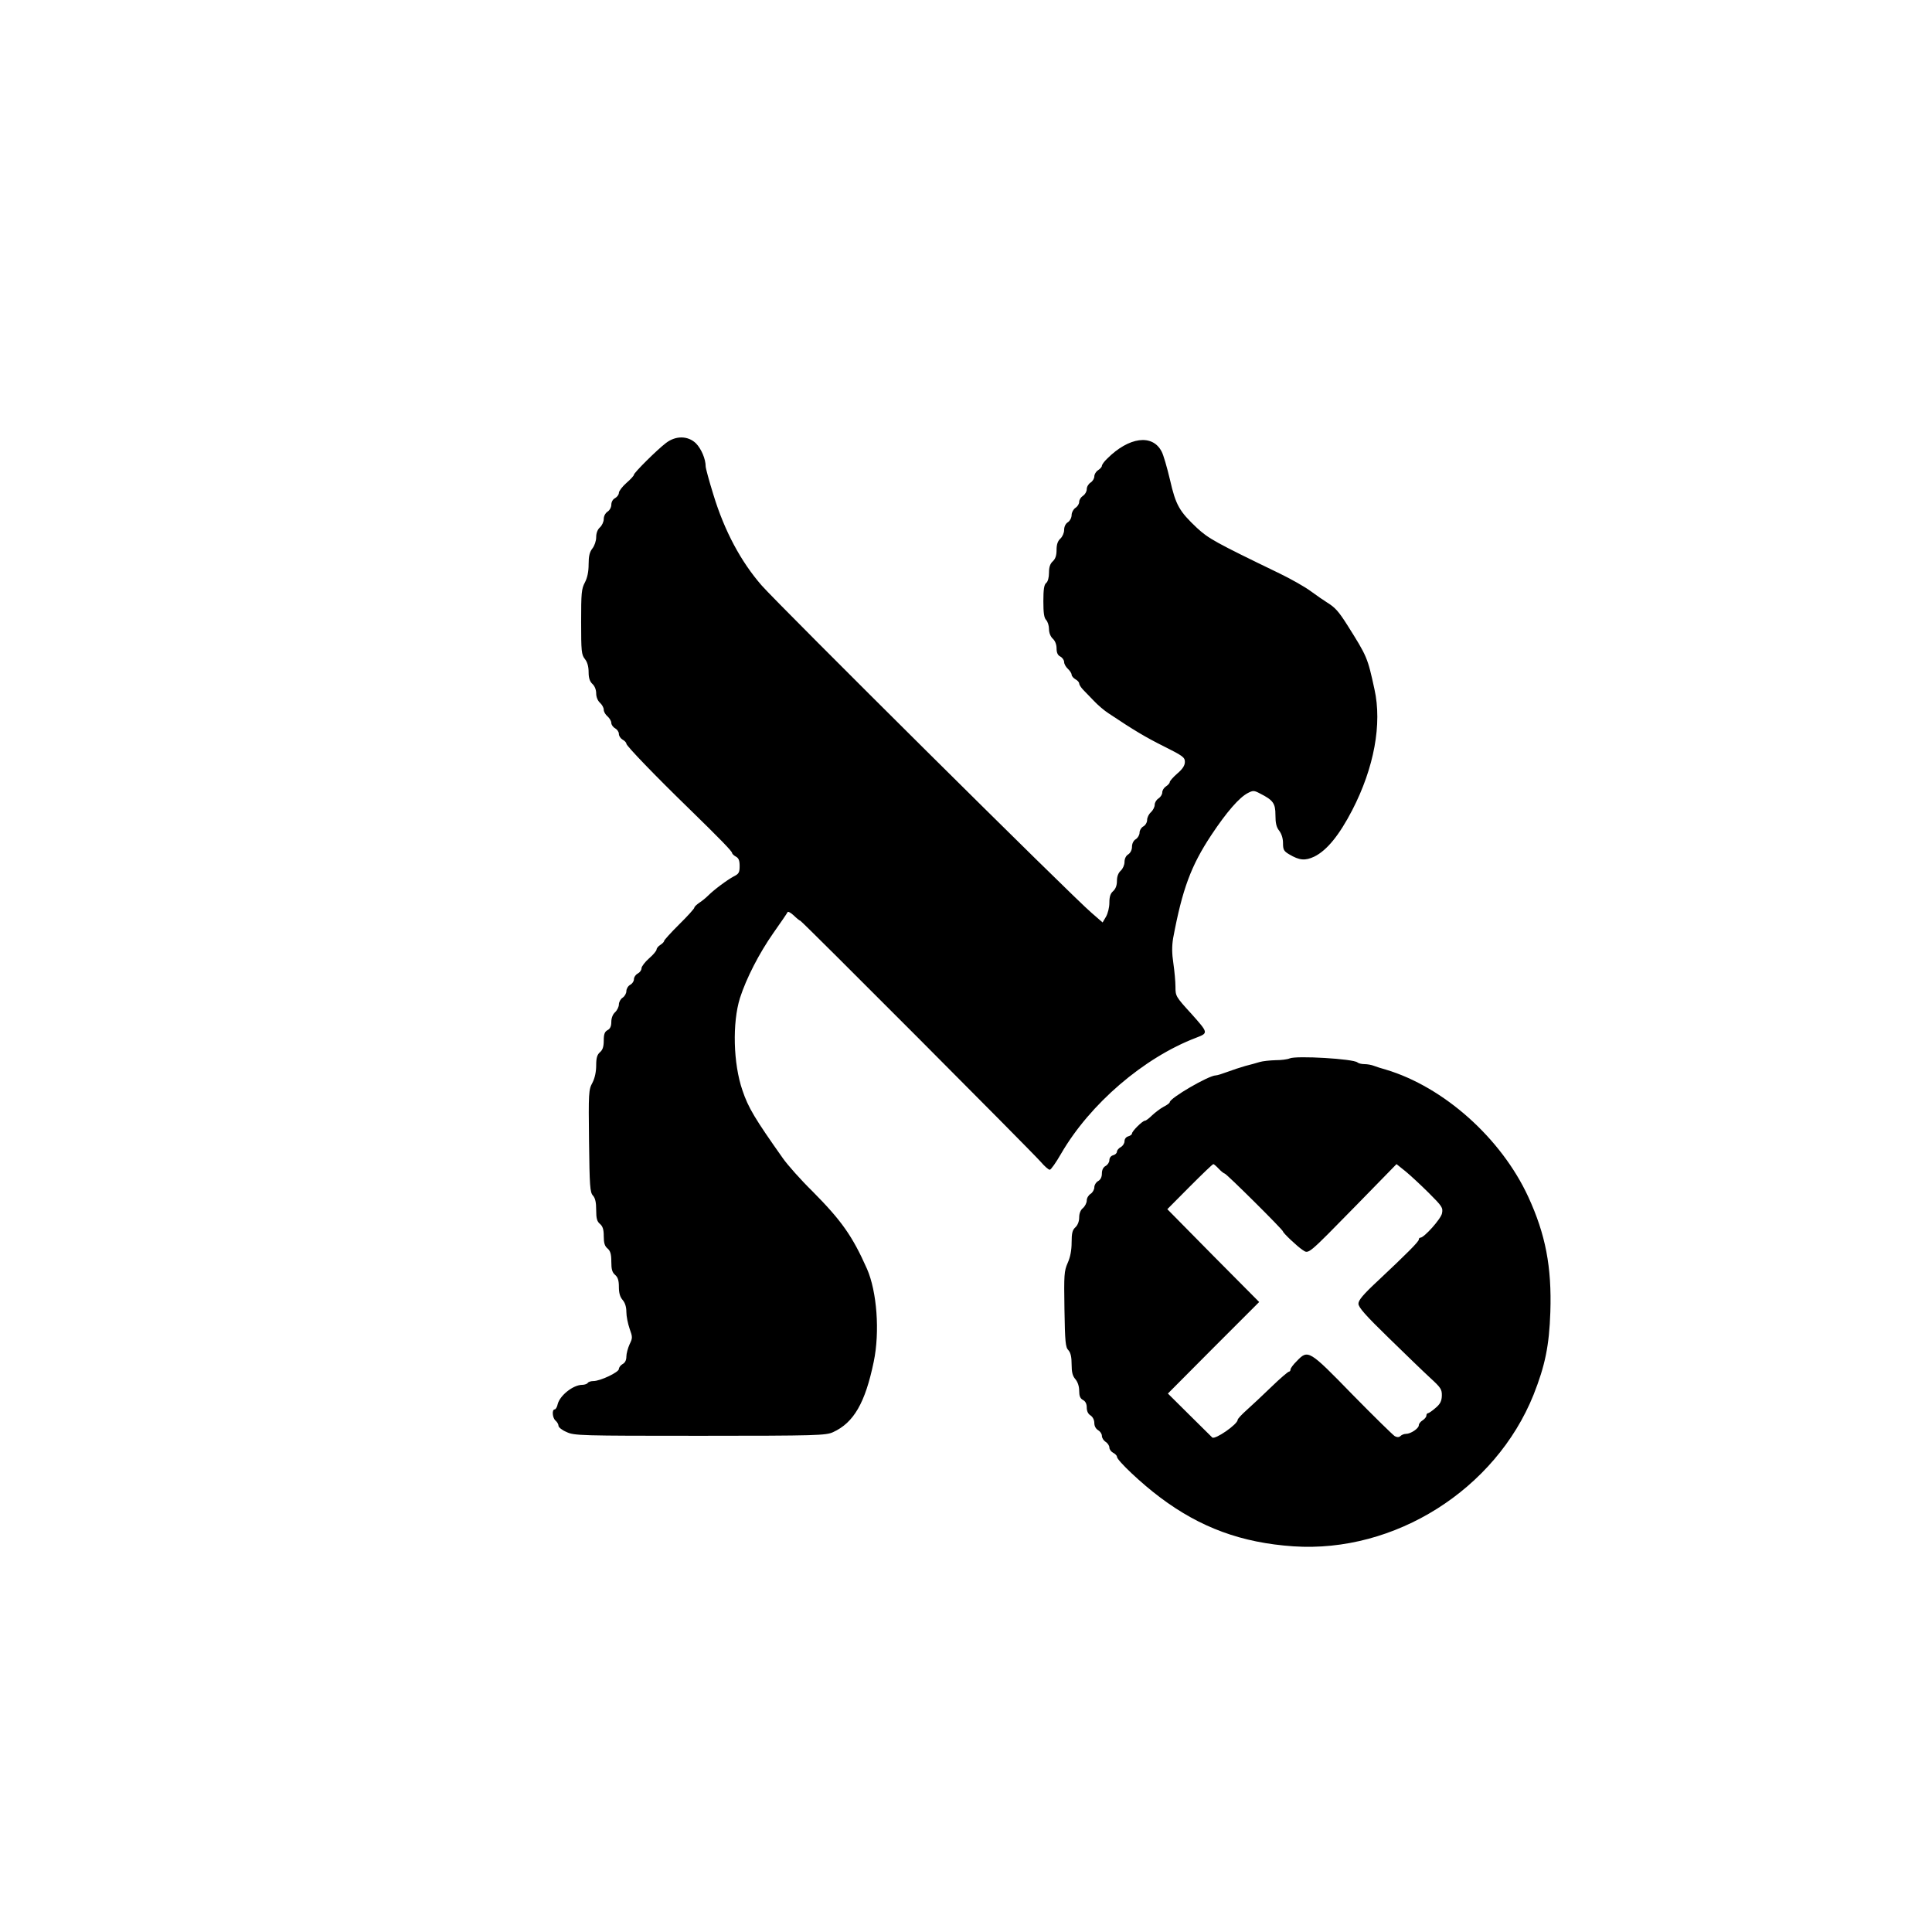
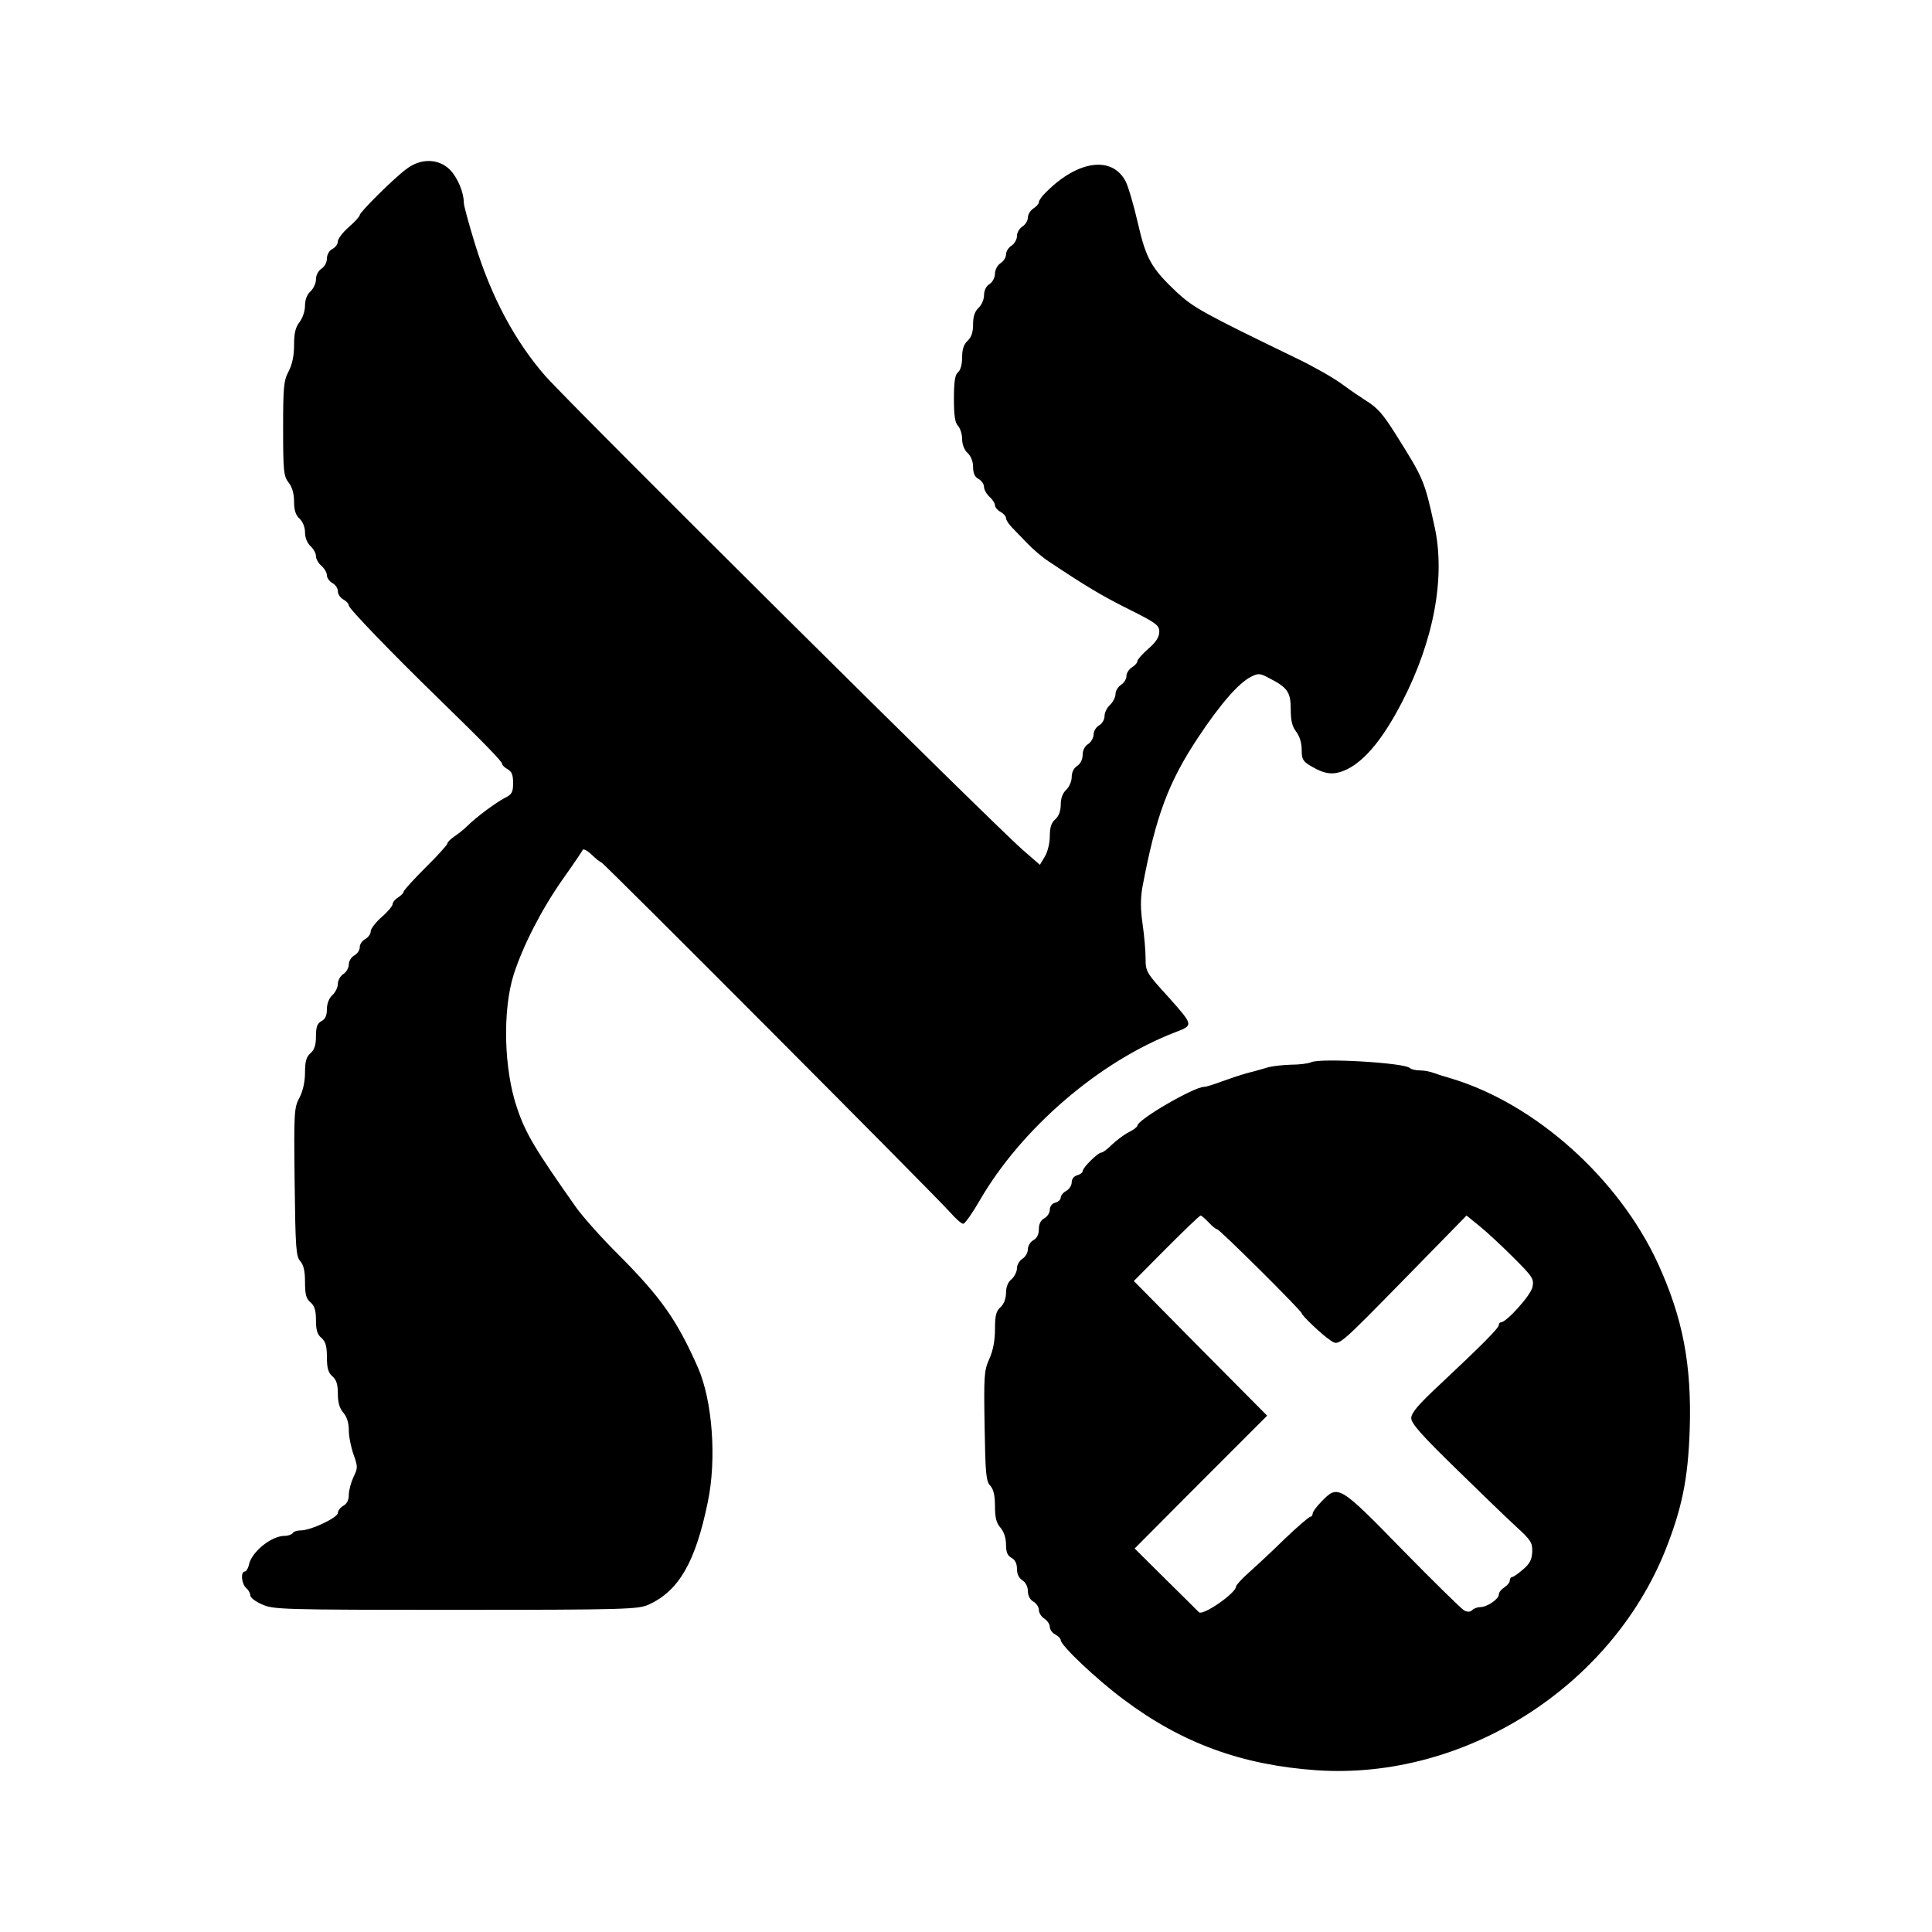
<svg xmlns="http://www.w3.org/2000/svg" width="24" height="24" viewBox="0 0 24 24">
-   <path d="M8.273 5.503C8.161 5.588 7.875 5.873 7.875 5.897C7.875 5.909 7.833 5.955 7.781 6C7.73 6.045 7.688 6.101 7.688 6.122C7.688 6.145 7.666 6.173 7.641 6.188C7.612 6.202 7.594 6.237 7.594 6.27C7.594 6.302 7.573 6.34 7.547 6.356C7.519 6.375 7.5 6.412 7.5 6.448C7.5 6.48 7.479 6.527 7.453 6.551C7.423 6.577 7.406 6.623 7.406 6.673C7.406 6.72 7.385 6.78 7.359 6.813C7.324 6.858 7.312 6.909 7.312 7.01C7.312 7.104 7.296 7.177 7.266 7.235C7.223 7.315 7.219 7.369 7.219 7.725C7.219 8.091 7.223 8.133 7.266 8.187C7.296 8.224 7.312 8.28 7.312 8.351C7.312 8.423 7.327 8.466 7.359 8.496C7.388 8.522 7.406 8.569 7.406 8.613C7.406 8.658 7.425 8.705 7.453 8.73C7.479 8.754 7.5 8.791 7.5 8.817C7.5 8.841 7.521 8.878 7.547 8.899C7.573 8.923 7.594 8.958 7.594 8.981C7.594 9.002 7.615 9.033 7.641 9.047C7.666 9.061 7.688 9.091 7.688 9.117C7.688 9.143 7.709 9.173 7.734 9.188C7.76 9.202 7.781 9.225 7.781 9.239C7.781 9.265 8.142 9.64 8.552 10.038C8.951 10.427 9.094 10.575 9.094 10.596C9.094 10.605 9.115 10.627 9.141 10.641C9.176 10.659 9.188 10.69 9.188 10.758C9.188 10.838 9.178 10.856 9.115 10.887C9.033 10.931 8.871 11.051 8.796 11.126C8.768 11.154 8.719 11.194 8.686 11.215C8.653 11.238 8.625 11.264 8.625 11.276C8.625 11.287 8.541 11.381 8.438 11.482C8.334 11.585 8.25 11.679 8.25 11.688C8.25 11.7 8.229 11.721 8.203 11.738C8.177 11.754 8.156 11.78 8.156 11.796C8.156 11.81 8.114 11.862 8.062 11.906C8.011 11.951 7.969 12.007 7.969 12.028C7.969 12.052 7.948 12.08 7.922 12.094C7.896 12.108 7.875 12.138 7.875 12.164C7.875 12.19 7.854 12.22 7.828 12.234C7.802 12.248 7.781 12.284 7.781 12.312C7.781 12.34 7.76 12.377 7.734 12.394C7.709 12.41 7.688 12.448 7.688 12.478C7.688 12.506 7.666 12.551 7.641 12.574C7.612 12.6 7.594 12.647 7.594 12.694C7.594 12.748 7.58 12.78 7.547 12.797C7.512 12.816 7.5 12.846 7.5 12.926C7.5 13.003 7.486 13.043 7.453 13.071C7.418 13.102 7.406 13.141 7.406 13.235C7.406 13.312 7.39 13.392 7.359 13.451C7.312 13.537 7.31 13.575 7.317 14.175C7.324 14.738 7.329 14.812 7.366 14.852C7.395 14.885 7.406 14.937 7.406 15.03C7.406 15.136 7.416 15.173 7.453 15.204C7.488 15.234 7.5 15.274 7.5 15.356C7.5 15.441 7.512 15.48 7.547 15.509C7.582 15.539 7.594 15.579 7.594 15.673C7.594 15.769 7.605 15.806 7.641 15.837C7.676 15.867 7.688 15.907 7.688 15.987C7.688 16.062 7.702 16.111 7.734 16.148C7.765 16.184 7.781 16.235 7.781 16.298C7.781 16.352 7.8 16.444 7.821 16.505C7.859 16.61 7.859 16.622 7.821 16.699C7.8 16.746 7.781 16.814 7.781 16.852C7.781 16.896 7.765 16.929 7.734 16.945C7.709 16.959 7.688 16.988 7.688 17.006C7.688 17.046 7.458 17.156 7.371 17.156C7.341 17.156 7.308 17.166 7.301 17.18C7.294 17.191 7.261 17.203 7.233 17.203C7.12 17.203 6.956 17.334 6.928 17.442C6.921 17.48 6.902 17.508 6.891 17.508C6.853 17.508 6.862 17.616 6.902 17.648C6.921 17.665 6.938 17.693 6.938 17.712C6.938 17.73 6.982 17.766 7.038 17.789C7.132 17.834 7.205 17.836 8.695 17.836C10.153 17.836 10.261 17.831 10.348 17.791C10.605 17.674 10.748 17.428 10.854 16.915C10.931 16.545 10.894 16.045 10.77 15.762C10.589 15.354 10.453 15.162 10.092 14.798C9.949 14.658 9.785 14.473 9.727 14.391C9.377 13.896 9.295 13.76 9.223 13.545C9.108 13.212 9.096 12.705 9.192 12.398C9.272 12.15 9.431 11.841 9.607 11.59C9.698 11.461 9.778 11.344 9.783 11.332C9.787 11.318 9.823 11.337 9.86 11.372C9.898 11.409 9.935 11.438 9.942 11.438C9.959 11.438 12.804 14.292 12.926 14.43C12.975 14.487 13.024 14.531 13.041 14.531C13.055 14.531 13.118 14.442 13.181 14.332C13.54 13.713 14.208 13.139 14.859 12.891C15.012 12.832 15.012 12.832 14.801 12.595C14.606 12.382 14.602 12.373 14.602 12.26C14.602 12.195 14.59 12.063 14.576 11.967C14.557 11.841 14.557 11.754 14.573 11.655C14.688 11.041 14.796 10.753 15.049 10.371C15.239 10.085 15.396 9.905 15.502 9.851C15.565 9.818 15.579 9.818 15.654 9.858C15.816 9.94 15.844 9.98 15.844 10.125C15.844 10.223 15.855 10.275 15.891 10.32C15.919 10.357 15.938 10.413 15.938 10.472C15.938 10.554 15.947 10.573 16.015 10.613C16.141 10.688 16.212 10.695 16.327 10.641C16.484 10.563 16.636 10.376 16.798 10.064C17.07 9.537 17.17 8.993 17.074 8.562C16.988 8.166 16.983 8.156 16.737 7.765C16.631 7.598 16.587 7.547 16.488 7.486C16.451 7.463 16.357 7.399 16.284 7.345C16.212 7.291 16.038 7.193 15.898 7.125C15.089 6.734 15.014 6.691 14.869 6.558C14.651 6.352 14.606 6.277 14.534 5.96C14.498 5.808 14.452 5.648 14.43 5.609C14.316 5.388 14.023 5.428 13.753 5.698C13.716 5.733 13.688 5.773 13.688 5.787C13.688 5.801 13.666 5.824 13.641 5.841C13.615 5.857 13.594 5.892 13.594 5.918C13.594 5.944 13.573 5.979 13.547 5.995C13.521 6.012 13.5 6.047 13.5 6.077C13.5 6.105 13.479 6.143 13.453 6.159C13.427 6.176 13.406 6.209 13.406 6.234C13.406 6.26 13.385 6.293 13.359 6.309C13.334 6.326 13.312 6.366 13.312 6.398C13.312 6.431 13.291 6.471 13.266 6.487C13.238 6.504 13.219 6.541 13.219 6.584C13.219 6.619 13.198 6.668 13.172 6.691C13.139 6.722 13.125 6.764 13.125 6.832C13.125 6.9 13.111 6.942 13.078 6.973C13.045 7.003 13.031 7.045 13.031 7.113C13.031 7.174 13.017 7.226 12.996 7.242C12.97 7.263 12.961 7.322 12.961 7.47C12.961 7.615 12.97 7.676 12.996 7.702C13.015 7.723 13.031 7.772 13.031 7.814C13.031 7.861 13.05 7.908 13.078 7.934C13.106 7.959 13.125 8.006 13.125 8.053C13.125 8.107 13.139 8.14 13.172 8.156C13.198 8.17 13.219 8.201 13.219 8.224C13.219 8.248 13.24 8.285 13.266 8.309C13.291 8.332 13.312 8.365 13.312 8.381C13.312 8.398 13.334 8.423 13.359 8.438C13.385 8.452 13.406 8.475 13.406 8.491C13.406 8.505 13.427 8.538 13.453 8.566C13.479 8.592 13.54 8.655 13.589 8.707C13.638 8.759 13.72 8.829 13.772 8.862C14.088 9.073 14.229 9.157 14.459 9.272C14.693 9.389 14.719 9.408 14.719 9.464C14.719 9.509 14.691 9.553 14.625 9.609C14.573 9.654 14.531 9.703 14.531 9.715C14.531 9.729 14.51 9.752 14.484 9.769C14.459 9.785 14.438 9.818 14.438 9.844C14.438 9.87 14.416 9.902 14.391 9.919C14.365 9.935 14.344 9.97 14.344 9.998C14.344 10.024 14.323 10.066 14.297 10.09C14.271 10.113 14.25 10.155 14.25 10.186C14.25 10.216 14.229 10.252 14.203 10.266C14.177 10.28 14.156 10.315 14.156 10.343C14.156 10.371 14.135 10.409 14.109 10.425C14.081 10.441 14.062 10.479 14.062 10.519C14.062 10.556 14.044 10.594 14.016 10.613C13.988 10.629 13.969 10.666 13.969 10.709C13.969 10.744 13.948 10.793 13.922 10.816C13.891 10.845 13.875 10.889 13.875 10.943C13.875 10.999 13.859 11.041 13.828 11.07C13.795 11.098 13.781 11.137 13.781 11.215C13.781 11.273 13.762 11.348 13.739 11.388L13.697 11.459L13.559 11.339C13.338 11.154 9.687 7.528 9.462 7.273C9.204 6.977 9 6.598 8.862 6.145C8.808 5.972 8.766 5.815 8.766 5.794C8.766 5.702 8.712 5.576 8.646 5.508C8.548 5.412 8.395 5.409 8.273 5.503ZM16.02 13.148C15.994 13.16 15.916 13.17 15.846 13.17C15.776 13.172 15.687 13.181 15.647 13.193C15.607 13.205 15.527 13.228 15.469 13.242C15.41 13.259 15.312 13.291 15.248 13.315C15.185 13.338 15.122 13.359 15.103 13.359C15.016 13.359 14.531 13.641 14.531 13.692C14.531 13.702 14.498 13.727 14.456 13.748C14.414 13.77 14.351 13.819 14.313 13.854C14.276 13.891 14.236 13.922 14.222 13.922C14.194 13.922 14.062 14.051 14.062 14.081C14.062 14.093 14.041 14.109 14.016 14.116C13.988 14.123 13.969 14.149 13.969 14.177C13.969 14.203 13.948 14.236 13.922 14.25C13.896 14.264 13.875 14.29 13.875 14.306C13.875 14.325 13.854 14.344 13.828 14.351C13.8 14.358 13.781 14.384 13.781 14.412C13.781 14.438 13.76 14.47 13.734 14.484C13.704 14.501 13.688 14.534 13.688 14.578C13.688 14.623 13.671 14.655 13.641 14.672C13.615 14.686 13.594 14.721 13.594 14.749C13.594 14.777 13.573 14.815 13.547 14.831C13.521 14.848 13.5 14.883 13.5 14.913C13.5 14.941 13.479 14.984 13.453 15.007C13.423 15.03 13.406 15.075 13.406 15.124C13.406 15.173 13.387 15.22 13.359 15.246C13.322 15.279 13.312 15.319 13.312 15.434C13.312 15.53 13.296 15.616 13.263 15.689C13.219 15.79 13.216 15.834 13.223 16.263C13.23 16.669 13.235 16.737 13.273 16.774C13.301 16.807 13.312 16.859 13.312 16.95C13.312 17.046 13.324 17.093 13.359 17.133C13.387 17.166 13.406 17.22 13.406 17.276C13.406 17.341 13.418 17.372 13.453 17.391C13.484 17.407 13.5 17.44 13.5 17.484C13.5 17.529 13.516 17.564 13.547 17.583C13.575 17.602 13.594 17.639 13.594 17.677C13.594 17.716 13.613 17.749 13.641 17.766C13.666 17.78 13.688 17.812 13.688 17.836C13.688 17.862 13.709 17.895 13.734 17.911C13.76 17.927 13.781 17.96 13.781 17.981C13.781 18.005 13.802 18.033 13.828 18.047C13.854 18.061 13.875 18.082 13.875 18.096C13.875 18.141 14.182 18.431 14.412 18.602C14.911 18.977 15.424 19.165 16.066 19.209C17.325 19.294 18.577 18.504 19.05 17.327C19.193 16.966 19.245 16.718 19.259 16.298C19.277 15.738 19.2 15.335 18.984 14.866C18.647 14.137 17.934 13.502 17.215 13.287C17.163 13.273 17.098 13.252 17.067 13.24C17.037 13.228 16.985 13.219 16.95 13.219C16.913 13.219 16.875 13.209 16.863 13.198C16.816 13.153 16.102 13.111 16.02 13.148ZM15.141 14.52C15.171 14.552 15.204 14.578 15.213 14.578C15.234 14.578 15.938 15.277 15.938 15.298C15.938 15.316 16.116 15.485 16.181 15.527C16.259 15.579 16.233 15.6 16.849 14.972L17.348 14.461L17.459 14.55C17.517 14.597 17.648 14.719 17.747 14.817C17.916 14.986 17.927 15.002 17.913 15.073C17.899 15.143 17.691 15.375 17.644 15.375C17.634 15.375 17.625 15.384 17.625 15.398C17.625 15.424 17.475 15.574 17.126 15.902C16.934 16.08 16.875 16.151 16.875 16.195C16.875 16.24 16.964 16.341 17.248 16.617C17.452 16.816 17.684 17.041 17.766 17.116C17.899 17.238 17.913 17.259 17.911 17.339C17.909 17.405 17.89 17.442 17.834 17.489C17.791 17.527 17.749 17.555 17.74 17.555C17.728 17.555 17.719 17.569 17.719 17.585C17.719 17.602 17.698 17.627 17.672 17.644C17.646 17.66 17.625 17.686 17.625 17.705C17.625 17.745 17.524 17.812 17.466 17.812C17.442 17.812 17.412 17.824 17.398 17.838C17.381 17.855 17.358 17.857 17.327 17.841C17.304 17.827 17.067 17.595 16.8 17.323C16.259 16.767 16.249 16.762 16.109 16.908C16.066 16.95 16.031 16.997 16.031 17.013C16.031 17.027 16.022 17.039 16.012 17.039C16.001 17.039 15.902 17.123 15.795 17.227C15.687 17.332 15.548 17.461 15.488 17.515C15.427 17.569 15.375 17.625 15.375 17.637C15.375 17.693 15.094 17.887 15.059 17.857C15.054 17.852 14.927 17.726 14.777 17.578L14.508 17.311L15.075 16.741L15.642 16.174L15.07 15.598L14.501 15.021L14.78 14.74C14.932 14.588 15.063 14.461 15.073 14.461C15.08 14.461 15.11 14.487 15.141 14.52Z" />
+   <path d="M 5.048,2.1 C 4.884,2.222 4.469,2.637 4.469,2.671 C 4.469,2.688 4.408,2.756 4.333,2.821 C 4.258,2.886 4.197,2.967 4.197,2.998 C 4.197,3.032 4.167,3.073 4.129,3.093 C 4.088,3.114 4.061,3.165 4.061,3.212 C 4.061,3.26 4.031,3.314 3.993,3.338 C 3.952,3.365 3.925,3.42 3.925,3.471 C 3.925,3.518 3.894,3.586 3.857,3.62 C 3.813,3.658 3.789,3.726 3.789,3.797 C 3.789,3.865 3.758,3.954 3.721,4.001 C 3.67,4.066 3.653,4.141 3.653,4.287 C 3.653,4.423 3.629,4.529 3.585,4.614 C 3.524,4.729 3.517,4.807 3.517,5.324 C 3.517,5.855 3.524,5.916 3.585,5.994 C 3.629,6.049 3.653,6.131 3.653,6.233 C 3.653,6.338 3.673,6.399 3.721,6.443 C 3.762,6.481 3.789,6.549 3.789,6.614 C 3.789,6.678 3.816,6.746 3.857,6.784 C 3.894,6.818 3.925,6.872 3.925,6.909 C 3.925,6.943 3.956,6.998 3.993,7.029 C 4.031,7.063 4.061,7.114 4.061,7.148 C 4.061,7.178 4.092,7.222 4.129,7.243 C 4.167,7.263 4.197,7.307 4.197,7.345 C 4.197,7.382 4.228,7.426 4.265,7.447 C 4.303,7.467 4.333,7.501 4.333,7.522 C 4.333,7.559 4.857,8.103 5.452,8.682 C 6.031,9.246 6.238,9.46 6.238,9.491 C 6.238,9.505 6.269,9.535 6.306,9.556 C 6.357,9.583 6.374,9.627 6.374,9.726 C 6.374,9.841 6.36,9.869 6.269,9.913 C 6.15,9.977 5.915,10.151 5.806,10.26 C 5.765,10.301 5.694,10.358 5.646,10.389 C 5.599,10.423 5.558,10.46 5.558,10.477 C 5.558,10.494 5.435,10.631 5.286,10.777 C 5.136,10.926 5.014,11.063 5.014,11.076 C 5.014,11.093 4.983,11.124 4.946,11.148 C 4.908,11.171 4.877,11.209 4.877,11.233 C 4.877,11.253 4.816,11.328 4.741,11.392 C 4.667,11.457 4.605,11.539 4.605,11.569 C 4.605,11.603 4.575,11.644 4.537,11.665 C 4.5,11.685 4.469,11.729 4.469,11.767 C 4.469,11.804 4.439,11.848 4.401,11.869 C 4.364,11.889 4.333,11.94 4.333,11.981 C 4.333,12.022 4.303,12.076 4.265,12.1 C 4.228,12.124 4.197,12.178 4.197,12.222 C 4.197,12.263 4.167,12.328 4.129,12.362 C 4.088,12.399 4.061,12.467 4.061,12.535 C 4.061,12.614 4.041,12.661 3.993,12.685 C 3.942,12.712 3.925,12.756 3.925,12.872 C 3.925,12.984 3.905,13.042 3.857,13.083 C 3.806,13.127 3.789,13.185 3.789,13.321 C 3.789,13.433 3.765,13.549 3.721,13.634 C 3.653,13.76 3.65,13.814 3.66,14.685 C 3.67,15.501 3.677,15.61 3.731,15.668 C 3.772,15.716 3.789,15.79 3.789,15.926 C 3.789,16.079 3.803,16.134 3.857,16.178 C 3.908,16.222 3.925,16.28 3.925,16.399 C 3.925,16.522 3.942,16.579 3.993,16.62 C 4.044,16.665 4.061,16.722 4.061,16.858 C 4.061,16.998 4.078,17.052 4.129,17.097 C 4.18,17.141 4.197,17.199 4.197,17.314 C 4.197,17.423 4.218,17.494 4.265,17.549 C 4.309,17.6 4.333,17.675 4.333,17.767 C 4.333,17.845 4.36,17.977 4.391,18.066 C 4.446,18.219 4.446,18.236 4.391,18.348 C 4.36,18.416 4.333,18.515 4.333,18.569 C 4.333,18.634 4.309,18.682 4.265,18.705 C 4.228,18.726 4.197,18.767 4.197,18.794 C 4.197,18.852 3.864,19.011 3.738,19.011 C 3.694,19.011 3.646,19.025 3.636,19.045 C 3.626,19.062 3.578,19.079 3.537,19.079 C 3.374,19.079 3.136,19.27 3.095,19.426 C 3.085,19.481 3.058,19.522 3.041,19.522 C 2.986,19.522 3,19.678 3.058,19.726 C 3.085,19.75 3.109,19.79 3.109,19.818 C 3.109,19.845 3.173,19.896 3.255,19.93 C 3.391,19.994 3.497,19.998 5.66,19.998 C 7.775,19.998 7.932,19.991 8.058,19.933 C 8.432,19.763 8.639,19.406 8.792,18.661 C 8.905,18.124 8.85,17.399 8.67,16.988 C 8.408,16.396 8.211,16.117 7.687,15.59 C 7.48,15.386 7.241,15.117 7.156,14.998 C 6.65,14.28 6.531,14.083 6.425,13.77 C 6.258,13.287 6.241,12.552 6.381,12.107 C 6.497,11.746 6.728,11.297 6.983,10.933 C 7.116,10.746 7.231,10.576 7.238,10.559 C 7.245,10.539 7.296,10.566 7.35,10.617 C 7.405,10.671 7.459,10.712 7.469,10.712 C 7.493,10.712 11.622,14.855 11.799,15.056 C 11.871,15.137 11.942,15.202 11.966,15.202 C 11.986,15.202 12.078,15.073 12.17,14.913 C 12.69,14.015 13.66,13.182 14.605,12.821 C 14.826,12.736 14.826,12.736 14.52,12.392 C 14.238,12.083 14.231,12.069 14.231,11.906 C 14.231,11.811 14.214,11.62 14.194,11.481 C 14.167,11.297 14.167,11.171 14.19,11.028 C 14.357,10.137 14.514,9.719 14.881,9.165 C 15.156,8.75 15.384,8.488 15.537,8.409 C 15.629,8.362 15.65,8.362 15.758,8.42 C 15.993,8.539 16.034,8.597 16.034,8.807 C 16.034,8.95 16.051,9.025 16.102,9.09 C 16.143,9.144 16.17,9.226 16.17,9.311 C 16.17,9.43 16.184,9.457 16.282,9.515 C 16.466,9.624 16.568,9.634 16.735,9.556 C 16.962,9.443 17.184,9.171 17.418,8.719 C 17.813,7.954 17.959,7.165 17.82,6.539 C 17.694,5.964 17.687,5.95 17.33,5.382 C 17.177,5.141 17.112,5.066 16.969,4.977 C 16.915,4.943 16.779,4.852 16.673,4.773 C 16.568,4.695 16.316,4.552 16.112,4.454 C 14.939,3.886 14.83,3.824 14.619,3.631 C 14.303,3.331 14.238,3.222 14.133,2.763 C 14.082,2.542 14.014,2.311 13.983,2.253 C 13.816,1.933 13.391,1.991 13,2.382 C 12.945,2.433 12.905,2.491 12.905,2.512 C 12.905,2.532 12.874,2.566 12.837,2.59 C 12.799,2.614 12.769,2.665 12.769,2.702 C 12.769,2.739 12.738,2.79 12.701,2.814 C 12.663,2.838 12.633,2.889 12.633,2.933 C 12.633,2.974 12.602,3.029 12.565,3.052 C 12.527,3.076 12.497,3.124 12.497,3.161 C 12.497,3.199 12.466,3.246 12.428,3.27 C 12.391,3.294 12.36,3.352 12.36,3.399 C 12.36,3.447 12.33,3.505 12.292,3.529 C 12.252,3.552 12.224,3.607 12.224,3.668 C 12.224,3.719 12.194,3.79 12.156,3.824 C 12.109,3.869 12.088,3.93 12.088,4.029 C 12.088,4.127 12.068,4.188 12.02,4.233 C 11.973,4.277 11.952,4.338 11.952,4.437 C 11.952,4.525 11.932,4.6 11.901,4.624 C 11.864,4.654 11.85,4.739 11.85,4.954 C 11.85,5.165 11.864,5.253 11.901,5.29 C 11.928,5.321 11.952,5.392 11.952,5.454 C 11.952,5.522 11.979,5.59 12.02,5.627 C 12.061,5.665 12.088,5.733 12.088,5.801 C 12.088,5.879 12.109,5.926 12.156,5.95 C 12.194,5.971 12.224,6.015 12.224,6.049 C 12.224,6.083 12.255,6.137 12.292,6.171 C 12.33,6.205 12.36,6.253 12.36,6.277 C 12.36,6.301 12.391,6.338 12.428,6.358 C 12.466,6.379 12.497,6.413 12.497,6.437 C 12.497,6.457 12.527,6.505 12.565,6.546 C 12.602,6.583 12.69,6.675 12.762,6.75 C 12.833,6.824 12.952,6.926 13.027,6.974 C 13.486,7.28 13.69,7.403 14.024,7.569 C 14.364,7.739 14.401,7.767 14.401,7.848 C 14.401,7.913 14.36,7.977 14.265,8.059 C 14.19,8.124 14.129,8.195 14.129,8.212 C 14.129,8.233 14.099,8.267 14.061,8.29 C 14.024,8.314 13.993,8.362 13.993,8.399 C 13.993,8.437 13.962,8.484 13.925,8.508 C 13.888,8.532 13.857,8.583 13.857,8.624 C 13.857,8.661 13.826,8.722 13.789,8.756 C 13.752,8.79 13.721,8.852 13.721,8.896 C 13.721,8.94 13.69,8.991 13.653,9.011 C 13.616,9.032 13.585,9.083 13.585,9.124 C 13.585,9.165 13.554,9.219 13.517,9.243 C 13.476,9.267 13.449,9.321 13.449,9.379 C 13.449,9.433 13.422,9.488 13.381,9.515 C 13.34,9.539 13.313,9.593 13.313,9.654 C 13.313,9.705 13.282,9.777 13.245,9.811 C 13.201,9.852 13.177,9.916 13.177,9.994 C 13.177,10.076 13.153,10.137 13.109,10.178 C 13.061,10.219 13.041,10.277 13.041,10.389 C 13.041,10.474 13.014,10.583 12.979,10.641 L 12.918,10.743 L 12.718,10.569 C 12.398,10.301 7.099,5.039 6.772,4.668 C 6.398,4.239 6.102,3.688 5.901,3.032 C 5.823,2.78 5.762,2.552 5.762,2.522 C 5.762,2.389 5.684,2.205 5.588,2.107 C 5.446,1.967 5.224,1.964 5.048,2.1 Z M 16.289,13.195 C 16.252,13.212 16.139,13.226 16.037,13.226 C 15.935,13.229 15.806,13.243 15.748,13.26 C 15.69,13.277 15.575,13.311 15.49,13.331 C 15.405,13.355 15.262,13.403 15.17,13.437 C 15.078,13.471 14.986,13.501 14.959,13.501 C 14.833,13.501 14.129,13.909 14.129,13.984 C 14.129,13.998 14.082,14.035 14.02,14.066 C 13.959,14.097 13.867,14.168 13.813,14.219 C 13.758,14.273 13.701,14.318 13.68,14.318 C 13.639,14.318 13.449,14.505 13.449,14.549 C 13.449,14.566 13.418,14.59 13.381,14.6 C 13.34,14.61 13.313,14.648 13.313,14.688 C 13.313,14.726 13.282,14.773 13.245,14.794 C 13.207,14.814 13.177,14.852 13.177,14.875 C 13.177,14.903 13.146,14.93 13.109,14.94 C 13.068,14.95 13.041,14.988 13.041,15.028 C 13.041,15.066 13.01,15.114 12.973,15.134 C 12.928,15.158 12.905,15.205 12.905,15.27 C 12.905,15.335 12.881,15.382 12.837,15.406 C 12.799,15.426 12.769,15.477 12.769,15.518 C 12.769,15.559 12.738,15.614 12.701,15.637 C 12.663,15.661 12.633,15.712 12.633,15.756 C 12.633,15.797 12.602,15.858 12.565,15.892 C 12.52,15.926 12.497,15.991 12.497,16.062 C 12.497,16.134 12.469,16.202 12.428,16.239 C 12.374,16.287 12.36,16.345 12.36,16.511 C 12.36,16.651 12.337,16.777 12.289,16.882 C 12.224,17.028 12.221,17.093 12.231,17.716 C 12.241,18.304 12.248,18.403 12.303,18.457 C 12.343,18.505 12.36,18.579 12.36,18.712 C 12.36,18.852 12.377,18.92 12.428,18.977 C 12.469,19.025 12.497,19.103 12.497,19.185 C 12.497,19.28 12.514,19.324 12.565,19.352 C 12.609,19.375 12.633,19.423 12.633,19.488 C 12.633,19.552 12.656,19.603 12.701,19.631 C 12.741,19.658 12.769,19.712 12.769,19.767 C 12.769,19.824 12.796,19.872 12.837,19.896 C 12.874,19.916 12.905,19.964 12.905,19.998 C 12.905,20.035 12.935,20.083 12.973,20.107 C 13.01,20.131 13.041,20.178 13.041,20.209 C 13.041,20.243 13.071,20.284 13.109,20.304 C 13.146,20.324 13.177,20.355 13.177,20.375 C 13.177,20.44 13.622,20.862 13.956,21.11 C 14.68,21.654 15.425,21.926 16.357,21.991 C 18.184,22.113 20,20.967 20.687,19.26 C 20.894,18.736 20.969,18.375 20.99,17.767 C 21.017,16.954 20.905,16.369 20.592,15.688 C 20.102,14.631 19.068,13.709 18.024,13.396 C 17.949,13.375 17.854,13.345 17.809,13.328 C 17.765,13.311 17.69,13.297 17.639,13.297 C 17.585,13.297 17.531,13.284 17.513,13.267 C 17.445,13.202 16.408,13.141 16.289,13.195 Z M 15.014,15.185 C 15.058,15.233 15.105,15.27 15.119,15.27 C 15.15,15.27 16.17,16.284 16.17,16.314 C 16.17,16.341 16.428,16.586 16.524,16.648 C 16.636,16.722 16.599,16.753 17.493,15.841 L 18.218,15.1 L 18.377,15.229 C 18.462,15.297 18.653,15.474 18.796,15.617 C 19.041,15.862 19.058,15.886 19.037,15.988 C 19.017,16.09 18.714,16.426 18.646,16.426 C 18.633,16.426 18.619,16.44 18.619,16.46 C 18.619,16.498 18.401,16.716 17.894,17.192 C 17.616,17.45 17.531,17.552 17.531,17.617 C 17.531,17.682 17.66,17.828 18.071,18.229 C 18.367,18.518 18.704,18.845 18.823,18.954 C 19.017,19.131 19.037,19.161 19.034,19.277 C 19.03,19.372 19.003,19.426 18.922,19.494 C 18.86,19.549 18.799,19.59 18.786,19.59 C 18.769,19.59 18.755,19.61 18.755,19.634 C 18.755,19.658 18.724,19.695 18.687,19.719 C 18.65,19.743 18.619,19.78 18.619,19.807 C 18.619,19.865 18.473,19.964 18.388,19.964 C 18.354,19.964 18.309,19.981 18.289,20.001 C 18.265,20.025 18.231,20.028 18.187,20.005 C 18.153,19.984 17.809,19.648 17.422,19.253 C 16.636,18.447 16.622,18.44 16.418,18.651 C 16.357,18.712 16.306,18.78 16.306,18.804 C 16.306,18.824 16.292,18.841 16.279,18.841 C 16.262,18.841 16.119,18.964 15.962,19.114 C 15.806,19.267 15.605,19.454 15.517,19.532 C 15.428,19.61 15.354,19.692 15.354,19.709 C 15.354,19.79 14.945,20.073 14.894,20.028 C 14.888,20.022 14.704,19.838 14.486,19.624 L 14.095,19.236 L 14.918,18.409 L 15.741,17.586 L 14.911,16.75 L 14.085,15.913 L 14.49,15.505 C 14.711,15.284 14.901,15.1 14.915,15.1 C 14.925,15.1 14.969,15.137 15.014,15.185 Z" />
</svg>
